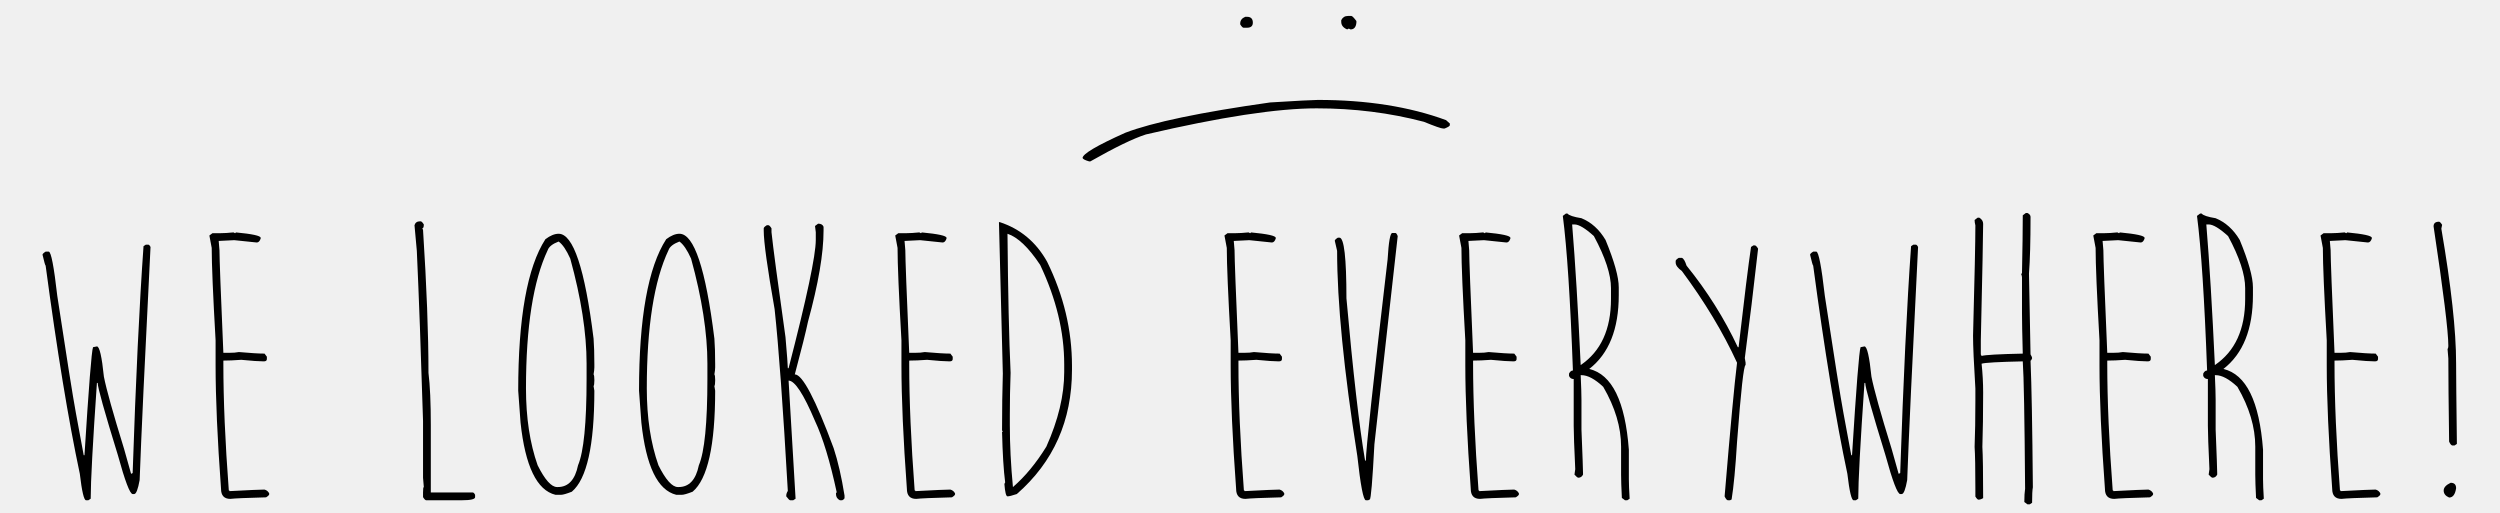
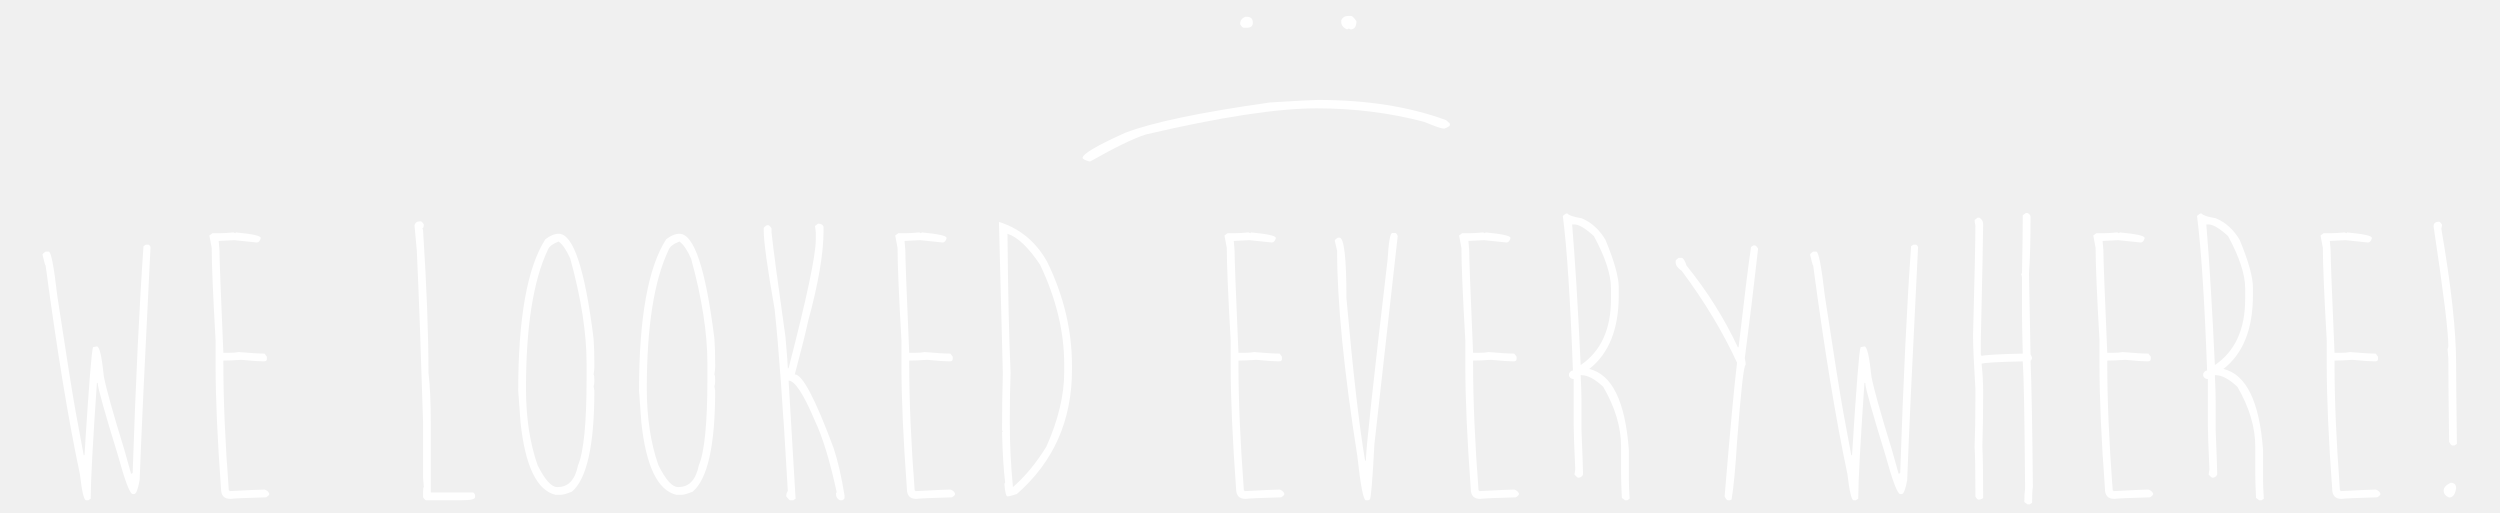
<svg xmlns="http://www.w3.org/2000/svg" version="1.1" x="0px" y="0px" width="1024px" height="210px" viewBox="0 0 1024 210" enable-background="new 0 0 1024 210" xml:space="preserve">
  <defs>
</defs>
-   <path d="M59.745,100.203H60.7c0.318,0,0.637,0.318,0.955,0.955c-2.335,46.144-3.819,77.968-4.456,95.471  c-0.69,3.819-1.432,5.728-2.228,5.728h-0.637c-1.114,0-3.13-5.303-6.046-15.912c-5.517-17.874-8.274-27.739-8.274-29.596h-0.318  c-1.698,24.611-2.546,40.416-2.546,47.417l-0.955,0.636h-0.955c-0.849,0-1.698-3.606-2.546-10.82  c-4.667-21.958-9.335-50.387-14.002-85.288c-0.159,0-0.584-1.484-1.273-4.456c0-0.318,0.424-0.742,1.273-1.273h1.273  c0.955,0,2.121,6.047,3.5,18.14c3.819,25.141,6.365,41.16,7.638,48.054l3.182,17.185h0.318c1.75-28.005,2.917-42.75,3.5-44.235  l1.591-0.318c1.061,0,2.015,4.137,2.864,12.411c1.007,5.145,3.765,15.011,8.274,29.596l2.864,10.184l0.636-0.318  c1.273-38.029,2.757-69.004,4.456-92.925L59.745,100.203z" />
-   <path d="M95.626,95.191l0.636,0.318c0.211,0,0.318-0.105,0.318-0.318c6.789,0.636,10.184,1.379,10.184,2.228v0.318  c-0.372,1.062-0.902,1.591-1.591,1.591l-9.229-0.955c-0.584,0-2.705,0.107-6.365,0.318l0.318,3.819  c0,3.448,0.53,17.451,1.591,42.007h2.228c1.75,0,3.129-0.106,4.137-0.318c4.773,0.425,8.274,0.636,10.502,0.636l0.955,1.273v0.955  c0,0.636-0.425,0.955-1.273,0.955c-1.857,0-4.933-0.211-9.229-0.637c-2.864,0.213-5.304,0.318-7.319,0.318v1.273  c0,14.957,0.742,32.249,2.228,51.873c0.211,0,0.318,0.107,0.318,0.318c8.008-0.424,12.782-0.637,14.321-0.637  c0.901,0.266,1.538,0.796,1.909,1.591v0.318c0,0.318-0.425,0.743-1.273,1.273c-8.063,0.212-12.942,0.425-14.639,0.636  c-2.546,0-3.819-1.378-3.819-4.137c-1.485-20.26-2.228-37.127-2.228-50.6v-10.184c-1.062-18.669-1.591-31.293-1.591-37.871  c-0.637-3.182-0.955-4.879-0.955-5.091l1.273-0.955h3.5C91.754,95.509,93.451,95.403,95.626,95.191z" />
-   <path d="M172.003,90.656h0.318c0.318,0,0.742,0.425,1.273,1.273c0,1.062-0.212,1.591-0.636,1.591l0.318,0.636  c1.484,23.126,2.228,42.644,2.228,58.556c0.636,5.146,0.955,12.252,0.955,21.322v27.687h17.185c0.318,0,0.636,0.318,0.955,0.955  v0.955c0,0.849-1.804,1.273-5.41,1.273h-14.639c-0.318,0-0.744-0.424-1.273-1.273v-1.909c0-1.484,0.105-2.228,0.318-2.228  l-0.318-3.819v-23.231c-0.849-27.952-1.698-51.183-2.546-69.694l-0.955-10.502C170.094,91.187,170.836,90.656,172.003,90.656z" />
-   <path d="M228.809,95.748c5.993,0,10.767,14.321,14.321,42.962c0.211,2.705,0.318,6.206,0.318,10.502v1.273  c0,0.743-0.107,1.698-0.318,2.864c0.211,0.266,0.318,1.008,0.318,2.228v0.318c0,1.221-0.107,1.963-0.318,2.228  c0.211,1.114,0.318,1.75,0.318,1.909c0,22.384-3.077,36.173-9.229,41.371c-2.176,0.849-3.66,1.273-4.456,1.273h-2.228  c-7.638-1.856-12.411-11.721-14.321-29.596l-0.955-13.048c0-29.861,3.712-50.546,11.138-62.056  C225.36,96.491,227.164,95.748,228.809,95.748z M215.442,159.077c0,11.987,1.591,22.489,4.774,31.505  c2.97,5.941,5.621,8.911,7.956,8.911h0.318c4.296,0,7.054-2.97,8.274-8.911c2.333-5.516,3.5-17.291,3.5-35.324v-6.365  c0-12.463-2.228-26.784-6.683-42.962c-1.591-3.553-3.182-5.887-4.773-7.001c-2.494,0.955-3.978,2.122-4.456,3.5  C218.413,115.001,215.442,133.884,215.442,159.077z" />
-   <path d="M278.294,95.748c5.993,0,10.767,14.321,14.321,42.962c0.211,2.705,0.318,6.206,0.318,10.502v1.273  c0,0.743-0.107,1.698-0.318,2.864c0.211,0.266,0.318,1.008,0.318,2.228v0.318c0,1.221-0.107,1.963-0.318,2.228  c0.211,1.114,0.318,1.75,0.318,1.909c0,22.384-3.077,36.173-9.229,41.371c-2.176,0.849-3.66,1.273-4.456,1.273h-2.228  c-7.638-1.856-12.411-11.721-14.321-29.596l-0.955-13.048c0-29.861,3.712-50.546,11.138-62.056  C274.846,96.491,276.65,95.748,278.294,95.748z M264.928,159.077c0,11.987,1.591,22.489,4.774,31.505  c2.97,5.941,5.621,8.911,7.956,8.911h0.318c4.296,0,7.054-2.97,8.274-8.911c2.333-5.516,3.5-17.291,3.5-35.324v-6.365  c0-12.463-2.228-26.784-6.683-42.962c-1.591-3.553-3.182-5.887-4.773-7.001c-2.494,0.955-3.978,2.122-4.456,3.5  C267.898,115.001,264.928,133.884,264.928,159.077z" />
-   <path d="M335.1,91.61c1.166,0,1.91,0.425,2.228,1.273v1.591c0,9.336-2.122,21.747-6.365,37.234  c-0.849,4.085-2.653,11.297-5.41,21.64c3.129,0,8.433,10.078,15.912,30.232c1.75,5.304,3.235,11.775,4.456,19.413v0.955  c0,0.318-0.318,0.636-0.955,0.955h-0.955c-1.062-0.53-1.591-1.378-1.591-2.546v-0.318c0-0.211,0.106-0.318,0.318-0.318  c-2.758-12.782-5.728-22.542-8.911-29.278c-4.668-11.032-8.274-16.548-10.82-16.548l2.864,48.372l-0.955,0.636h-1.273  c-0.266,0-0.795-0.53-1.591-1.591v-0.318c0-0.583,0.211-1.22,0.637-1.91c-1.963-34.529-3.767-59.351-5.41-74.467  c-2.971-16.867-4.455-27.58-4.455-32.142V93.52c0-0.318,0.424-0.742,1.273-1.273h0.636c0.318,0,0.742,0.425,1.273,1.273v1.591  c0.637,6.1,2.546,20.42,5.729,42.962c0.636,7.319,0.955,11.563,0.955,12.729h0.318c7.425-28.694,11.138-46.197,11.138-52.509v-3.182  c0-0.211-0.107-1.061-0.318-2.546L335.1,91.61z" />
-   <path d="M376.55,95.191l0.636,0.318c0.211,0,0.318-0.105,0.318-0.318c6.789,0.636,10.184,1.379,10.184,2.228v0.318  c-0.372,1.062-0.902,1.591-1.591,1.591l-9.229-0.955c-0.584,0-2.705,0.107-6.365,0.318l0.318,3.819  c0,3.448,0.53,17.451,1.591,42.007h2.228c1.75,0,3.129-0.106,4.137-0.318c4.773,0.425,8.274,0.636,10.502,0.636l0.955,1.273v0.955  c0,0.636-0.425,0.955-1.273,0.955c-1.857,0-4.933-0.211-9.229-0.637c-2.864,0.213-5.304,0.318-7.319,0.318v1.273  c0,14.957,0.742,32.249,2.228,51.873c0.211,0,0.318,0.107,0.318,0.318c8.008-0.424,12.782-0.637,14.321-0.637  c0.901,0.266,1.538,0.796,1.909,1.591v0.318c0,0.318-0.425,0.743-1.273,1.273c-8.063,0.212-12.942,0.425-14.639,0.636  c-2.546,0-3.819-1.378-3.819-4.137c-1.485-20.26-2.228-37.127-2.228-50.6v-10.184c-1.062-18.669-1.591-31.293-1.591-37.871  c-0.637-3.182-0.955-4.879-0.955-5.091l1.273-0.955h3.5C372.677,95.509,374.375,95.403,376.55,95.191z" />
-   <path d="M409.169,90.974h0.318c8.433,2.758,14.904,8.168,19.413,16.23c6.789,13.843,10.184,28.058,10.184,42.644v1.591  c0,20.792-7.532,37.765-22.595,50.918c-1.91,0.637-3.183,0.955-3.819,0.955c-0.584,0-1.008-1.697-1.273-5.092l0.318-0.636  c-0.636-4.879-1.062-11.775-1.273-20.686h0.318l-0.318-0.636v-0.318c0-8.38,0.106-16.018,0.318-22.913L409.169,90.974z   M412.67,95.748v0.318c0.211,23.975,0.636,42.856,1.273,56.646c-0.213,5.676-0.318,11.51-0.318,17.503v3.819  c0,8.063,0.424,16.548,1.273,25.459c4.933-4.243,9.494-9.758,13.684-16.548c4.879-10.872,7.319-21.056,7.319-30.551v-3.182  c0-13.313-3.289-26.891-9.865-40.734C421.314,101.37,416.859,97.127,412.67,95.748z" />
-   <path d="M511.403,95.191l0.636,0.318c0.211,0,0.318-0.105,0.318-0.318c6.789,0.636,10.184,1.379,10.184,2.228v0.318  c-0.371,1.062-0.902,1.591-1.592,1.591l-9.228-0.955c-0.584,0-2.705,0.107-6.365,0.318l0.318,3.819  c0,3.448,0.53,17.451,1.591,42.007h2.228c1.75,0,3.129-0.106,4.138-0.318c4.773,0.425,8.273,0.636,10.502,0.636l0.954,1.273v0.955  c0,0.636-0.425,0.955-1.272,0.955c-1.857,0-4.934-0.211-9.229-0.637c-2.864,0.213-5.304,0.318-7.319,0.318v1.273  c0,14.957,0.742,32.249,2.228,51.873c0.211,0,0.318,0.107,0.318,0.318c8.009-0.424,12.782-0.637,14.321-0.637  c0.9,0.266,1.537,0.796,1.908,1.591v0.318c0,0.318-0.424,0.743-1.272,1.273c-8.063,0.212-12.942,0.425-14.639,0.636  c-2.546,0-3.819-1.378-3.819-4.137c-1.485-20.26-2.228-37.127-2.228-50.6v-10.184c-1.062-18.669-1.591-31.293-1.591-37.871  c-0.637-3.182-0.955-4.879-0.955-5.091l1.273-0.955h3.5C507.53,95.509,509.228,95.403,511.403,95.191z" />
-   <path d="M570.277,95.429h1.272c0.317,0,0.636,0.425,0.954,1.273l-9.547,85.288c-0.795,15.064-1.432,22.595-1.909,22.595  l-0.637,0.318h-0.954c-1.009,0-2.176-6.046-3.501-18.14c-5.517-35.006-8.274-63.011-8.274-84.014l-0.955-4.137  c0-0.318,0.424-0.742,1.273-1.273h0.637c1.909,0,2.863,8.274,2.863,24.822c2.705,30.339,5.252,52.509,7.639,66.512h0.318  c0-4.349,2.969-31.824,8.91-82.423C568.791,99.037,569.428,95.429,570.277,95.429z" />
-   <path d="M607.51,95.191l0.637,0.318c0.211,0,0.318-0.105,0.318-0.318c6.789,0.636,10.184,1.379,10.184,2.228v0.318  c-0.371,1.062-0.902,1.591-1.592,1.591l-9.229-0.955c-0.584,0-2.705,0.107-6.364,0.318l0.317,3.819  c0,3.448,0.53,17.451,1.592,42.007h2.228c1.751,0,3.129-0.106,4.138-0.318c4.773,0.425,8.273,0.636,10.502,0.636l0.954,1.273v0.955  c0,0.636-0.425,0.955-1.272,0.955c-1.857,0-4.934-0.211-9.229-0.637c-2.864,0.213-5.304,0.318-7.319,0.318v1.273  c0,14.957,0.742,32.249,2.228,51.873c0.212,0,0.318,0.107,0.318,0.318c8.009-0.424,12.782-0.637,14.321-0.637  c0.9,0.266,1.537,0.796,1.908,1.591v0.318c0,0.318-0.424,0.743-1.272,1.273c-8.063,0.212-12.942,0.425-14.639,0.636  c-2.546,0-3.819-1.378-3.819-4.137c-1.484-20.26-2.227-37.127-2.227-50.6v-10.184c-1.063-18.669-1.592-31.293-1.592-37.871  c-0.637-3.182-0.955-4.879-0.955-5.091l1.273-0.955h3.5C603.638,95.509,605.335,95.403,607.51,95.191z" />
-   <path d="M641.402,87.474h0.637c0.583,0.743,2.492,1.38,5.729,1.909c4.029,1.645,7.318,4.614,9.865,8.911  c3.605,8.751,5.41,15.223,5.41,19.413v3.182c0,13.897-4.031,23.975-12.094,30.232c9.335,2.228,14.745,13.26,16.23,33.097v12.093  c0,1.804,0.105,4.455,0.318,7.956l-0.955,0.636h-0.955l-1.272-0.955c-0.212-4.243-0.318-7.425-0.318-9.547v-11.457  c0-7.956-2.44-16.123-7.319-24.504c-3.395-3.183-6.365-4.774-8.91-4.774h-0.318c0.211,4.563,0.318,7.956,0.318,10.184v12.093  c0.424,10.502,0.637,16.442,0.637,17.821v0.636c-0.426,0.849-1.063,1.273-1.91,1.273c-0.318,0-0.85-0.424-1.591-1.273l0.317-2.228  c-0.424-8.963-0.636-14.904-0.636-17.821v-19.094c-0.903,0-1.539-0.424-1.909-1.273v-0.955c0.424-0.848,0.955-1.273,1.591-1.273  c-1.062-29.119-2.44-50.228-4.138-63.329L641.402,87.474z M643.948,91.929c1.272,15.488,2.438,34.688,3.501,57.601  c8.273-5.622,12.411-14.639,12.411-27.05v-4.455c0-5.569-2.335-12.676-7.001-21.322c-3.501-3.182-6.154-4.773-7.956-4.773H643.948z" />
-   <path d="M718.177,100.521h0.637c0.317,0,0.741,0.425,1.272,1.273v0.318c-1.697,15.17-3.5,30.021-5.41,44.553l0.318,1.909v0.955  c-0.743,0-1.909,10.501-3.5,31.505c-0.637,10.502-1.381,18.352-2.229,23.549l-0.636,0.318h-0.955  c-0.425-0.105-0.849-0.636-1.272-1.591c2.333-27.951,4.029-46.196,5.092-54.737c-5.729-12.463-13.261-24.981-22.596-37.552  c-1.697-1.219-2.545-2.387-2.545-3.5v-0.637c0-0.318,0.424-0.742,1.272-1.273h1.272c0.689,0.266,1.326,1.327,1.91,3.183  c8.485,10.502,15.486,21.64,21.004,33.415h0.318c2.332-20.208,4.029-33.892,5.092-41.052L718.177,100.521z" />
-   <path d="M783.734,100.203h0.954c0.318,0,0.637,0.318,0.955,0.955c-2.335,46.144-3.819,77.968-4.456,95.471  c-0.689,3.819-1.432,5.728-2.227,5.728h-0.637c-1.114,0-3.131-5.303-6.047-15.912c-5.518-17.874-8.273-27.739-8.273-29.596h-0.318  c-1.699,24.611-2.547,40.416-2.547,47.417l-0.954,0.636h-0.955c-0.849,0-1.698-3.606-2.546-10.82  c-4.668-21.958-9.336-50.387-14.002-85.288c-0.159,0-0.584-1.484-1.273-4.456c0-0.318,0.424-0.742,1.273-1.273h1.273  c0.954,0,2.12,6.047,3.5,18.14c3.818,25.141,6.365,41.16,7.638,48.054l3.183,17.185h0.318c1.75-28.005,2.916-42.75,3.5-44.235  l1.592-0.318c1.061,0,2.015,4.137,2.863,12.411c1.008,5.145,3.766,15.011,8.274,29.596l2.864,10.184l0.637-0.318  c1.272-38.029,2.757-69.004,4.455-92.925L783.734,100.203z" />
-   <path d="M829.799,87.235h0.637c0.848,0.425,1.272,0.955,1.272,1.591c0,9.972-0.212,17.715-0.636,23.231l0.636,33.097  c0.425,0.69,0.637,1.221,0.637,1.591c-0.212,0.636-0.425,0.955-0.637,0.955c0.425,9.919,0.742,27.209,0.955,51.873  c-0.213,1.114-0.318,3.236-0.318,6.365l-0.954,0.637h-0.955l-1.273-0.955c0-2.28,0.105-4.083,0.318-5.41  c-0.213-29.012-0.531-46.409-0.955-52.191c-9.972,0.212-15.594,0.531-16.866,0.955c0.424,3.926,0.637,7.85,0.637,11.775  c0,8.433-0.106,15.859-0.318,22.276c0.212,3.607,0.318,10.609,0.318,21.004c-0.69,0.425-1.327,0.636-1.909,0.636  c-0.318,0-0.744-0.424-1.273-1.273v-2.864c0-8.645-0.107-14.479-0.318-17.503c0.211-5.197,0.318-11.562,0.318-19.094v-4.773  c-0.637-10.395-0.955-17.609-0.955-21.64c0.637-23.655,0.955-38.718,0.955-45.189c-0.213-0.848-0.318-1.591-0.318-2.228l1.273-0.955  h0.637c1.061,0.637,1.591,1.486,1.591,2.546c0,3.926-0.318,19.838-0.955,47.736v5.728l0.318,0.637  c1.379-0.424,7.001-0.742,16.866-0.955c-0.212-7.69-0.318-13.207-0.318-16.548v-14.639c0-0.478-0.106-0.901-0.318-1.273l0.318-0.637  c0.212-10.184,0.318-18.032,0.318-23.549L829.799,87.235z" />
-   <path d="M867.271,95.191l0.636,0.318c0.212,0,0.318-0.105,0.318-0.318c6.788,0.636,10.184,1.379,10.184,2.228v0.318  c-0.372,1.062-0.902,1.591-1.591,1.591l-9.229-0.955c-0.585,0-2.705,0.107-6.365,0.318l0.318,3.819  c0,3.448,0.529,17.451,1.591,42.007h2.228c1.75,0,3.129-0.106,4.137-0.318c4.773,0.425,8.275,0.636,10.502,0.636l0.955,1.273v0.955  c0,0.636-0.426,0.955-1.273,0.955c-1.856,0-4.932-0.211-9.229-0.637c-2.863,0.213-5.305,0.318-7.319,0.318v1.273  c0,14.957,0.742,32.249,2.228,51.873c0.211,0,0.318,0.107,0.318,0.318c8.008-0.424,12.781-0.637,14.32-0.637  c0.902,0.266,1.538,0.796,1.91,1.591v0.318c0,0.318-0.426,0.743-1.273,1.273c-8.063,0.212-12.941,0.425-14.639,0.636  c-2.546,0-3.818-1.378-3.818-4.137c-1.486-20.26-2.229-37.127-2.229-50.6v-10.184c-1.061-18.669-1.591-31.293-1.591-37.871  c-0.637-3.182-0.954-4.879-0.954-5.091l1.272-0.955h3.501C863.398,95.509,865.096,95.403,867.271,95.191z" />
-   <path d="M901.163,87.474h0.637c0.583,0.743,2.492,1.38,5.728,1.909c4.031,1.645,7.32,4.614,9.865,8.911  c3.607,8.751,5.41,15.223,5.41,19.413v3.182c0,13.897-4.031,23.975-12.092,30.232c9.334,2.228,14.744,13.26,16.229,33.097v12.093  c0,1.804,0.105,4.455,0.318,7.956l-0.955,0.636h-0.954l-1.273-0.955c-0.213-4.243-0.318-7.425-0.318-9.547v-11.457  c0-7.956-2.439-16.123-7.319-24.504c-3.396-3.183-6.364-4.774-8.911-4.774h-0.317c0.211,4.563,0.317,7.956,0.317,10.184v12.093  c0.424,10.502,0.637,16.442,0.637,17.821v0.636c-0.425,0.849-1.061,1.273-1.909,1.273c-0.317,0-0.849-0.424-1.591-1.273l0.318-2.228  c-0.426-8.963-0.637-14.904-0.637-17.821v-19.094c-0.902,0-1.539-0.424-1.91-1.273v-0.955c0.424-0.848,0.955-1.273,1.592-1.273  c-1.062-29.119-2.44-50.228-4.137-63.329L901.163,87.474z M903.709,91.929c1.273,15.488,2.439,34.688,3.501,57.601  c8.274-5.622,12.411-14.639,12.411-27.05v-4.455c0-5.569-2.334-12.676-7.002-21.322c-3.5-3.182-6.152-4.773-7.955-4.773H903.709z" />
-   <path d="M960.355,95.191l0.636,0.318c0.212,0,0.318-0.105,0.318-0.318c6.788,0.636,10.184,1.379,10.184,2.228v0.318  c-0.372,1.062-0.902,1.591-1.591,1.591l-9.229-0.955c-0.585,0-2.705,0.107-6.365,0.318l0.318,3.819  c0,3.448,0.529,17.451,1.591,42.007h2.228c1.75,0,3.129-0.106,4.137-0.318c4.773,0.425,8.275,0.636,10.502,0.636l0.955,1.273v0.955  c0,0.636-0.426,0.955-1.273,0.955c-1.856,0-4.932-0.211-9.229-0.637c-2.863,0.213-5.305,0.318-7.319,0.318v1.273  c0,14.957,0.742,32.249,2.228,51.873c0.211,0,0.318,0.107,0.318,0.318c8.008-0.424,12.781-0.637,14.32-0.637  c0.902,0.266,1.538,0.796,1.91,1.591v0.318c0,0.318-0.426,0.743-1.273,1.273c-8.063,0.212-12.941,0.425-14.639,0.636  c-2.546,0-3.818-1.378-3.818-4.137c-1.486-20.26-2.229-37.127-2.229-50.6v-10.184c-1.061-18.669-1.591-31.293-1.591-37.871  c-0.637-3.182-0.954-4.879-0.954-5.091l1.272-0.955h3.501C956.482,95.509,958.18,95.403,960.355,95.191z" />
-   <path d="M999.021,90.815c0.317,0,0.741,0.425,1.272,1.273l-0.318,1.591c4.03,23.497,6.046,41.848,6.046,55.055  c0,4.35,0.105,15.382,0.318,33.097l-0.955,0.637h-0.954c-0.425-0.106-0.849-0.637-1.272-1.591  c-0.213-15.328-0.318-26.678-0.318-34.051l-0.318-3.819c0.211-0.371,0.318-0.796,0.318-1.273c0-5.939-2.017-22.277-6.047-49.009  C996.793,91.451,997.535,90.815,999.021,90.815z M1003.795,197.743c1.484,0,2.227,0.743,2.227,2.228  c-0.371,2.546-1.326,3.819-2.863,3.819c-1.486-0.637-2.229-1.591-2.229-2.864C1000.93,199.706,1001.885,198.645,1003.795,197.743z" />
-   <path d="M513.163,9.293c0,1.379-0.805,2.069-2.413,2.069h-1.38c-0.345,0-0.806-0.461-1.379-1.379V9.638  c0-1.265,0.689-2.185,2.069-2.759h0.689C512.358,6.879,513.163,7.683,513.163,9.293z M555.577,8.603v0.69  c-0.173,1.838-0.978,2.758-2.414,2.758l-0.689-0.345l-0.689,0.345c-1.609-0.689-2.414-1.724-2.414-3.104V8.258  c0.574-1.15,1.494-1.724,2.759-1.724h1.379C553.854,6.534,554.543,7.224,555.577,8.603z" />
-   <path d="M593.853,50.586v0.689c0,0.345-0.719,0.804-2.155,1.379h-0.517c-0.806,0-3.448-0.92-7.932-2.759  c-13.965-3.679-28.62-5.517-43.965-5.517c-16.093,0-39.397,3.563-69.914,10.689c-5.057,1.608-12.643,5.287-22.759,11.035h-0.517  c-1.608-0.461-2.5-0.92-2.672-1.379c0-1.667,5.834-5.116,17.5-10.345c11.092-4.254,30.862-8.392,59.311-12.414  c11.207-0.69,17.729-1.035,19.569-1.035c20,0,37.499,2.759,52.499,8.276L593.853,50.586z" />
+   <path fill="#FFF" d="M59.745,100.203H60.7c0.318,0,0.637,0.318,0.955,0.955c-2.335,46.144-3.819,77.968-4.456,95.471  c-0.69,3.819-1.432,5.728-2.228,5.728h-0.637c-1.114,0-3.13-5.303-6.046-15.912c-5.517-17.874-8.274-27.739-8.274-29.596h-0.318  c-1.698,24.611-2.546,40.416-2.546,47.417l-0.955,0.636h-0.955c-0.849,0-1.698-3.606-2.546-10.82  c-4.667-21.958-9.335-50.387-14.002-85.288c-0.159,0-0.584-1.484-1.273-4.456c0-0.318,0.424-0.742,1.273-1.273h1.273  c0.955,0,2.121,6.047,3.5,18.14c3.819,25.141,6.365,41.16,7.638,48.054l3.182,17.185h0.318c1.75-28.005,2.917-42.75,3.5-44.235  l1.591-0.318c1.061,0,2.015,4.137,2.864,12.411c1.007,5.145,3.765,15.011,8.274,29.596l2.864,10.184l0.636-0.318  c1.273-38.029,2.757-69.004,4.456-92.925L59.745,100.203z" />
+   <path fill="#FFF" d="M95.626,95.191l0.636,0.318c0.211,0,0.318-0.105,0.318-0.318c6.789,0.636,10.184,1.379,10.184,2.228v0.318  c-0.372,1.062-0.902,1.591-1.591,1.591l-9.229-0.955c-0.584,0-2.705,0.107-6.365,0.318l0.318,3.819  c0,3.448,0.53,17.451,1.591,42.007h2.228c1.75,0,3.129-0.106,4.137-0.318c4.773,0.425,8.274,0.636,10.502,0.636l0.955,1.273v0.955  c0,0.636-0.425,0.955-1.273,0.955c-1.857,0-4.933-0.211-9.229-0.637c-2.864,0.213-5.304,0.318-7.319,0.318v1.273  c0,14.957,0.742,32.249,2.228,51.873c0.211,0,0.318,0.107,0.318,0.318c8.008-0.424,12.782-0.637,14.321-0.637  c0.901,0.266,1.538,0.796,1.909,1.591v0.318c0,0.318-0.425,0.743-1.273,1.273c-8.063,0.212-12.942,0.425-14.639,0.636  c-2.546,0-3.819-1.378-3.819-4.137c-1.485-20.26-2.228-37.127-2.228-50.6v-10.184c-1.062-18.669-1.591-31.293-1.591-37.871  c-0.637-3.182-0.955-4.879-0.955-5.091l1.273-0.955h3.5C91.754,95.509,93.451,95.403,95.626,95.191z" />
+   <path fill="#FFF" d="M172.003,90.656h0.318c0.318,0,0.742,0.425,1.273,1.273c0,1.062-0.212,1.591-0.636,1.591l0.318,0.636  c1.484,23.126,2.228,42.644,2.228,58.556c0.636,5.146,0.955,12.252,0.955,21.322v27.687h17.185c0.318,0,0.636,0.318,0.955,0.955  v0.955c0,0.849-1.804,1.273-5.41,1.273h-14.639c-0.318,0-0.744-0.424-1.273-1.273v-1.909c0-1.484,0.105-2.228,0.318-2.228  l-0.318-3.819v-23.231c-0.849-27.952-1.698-51.183-2.546-69.694l-0.955-10.502C170.094,91.187,170.836,90.656,172.003,90.656z" />
+   <path fill="#FFF" d="M228.809,95.748c5.993,0,10.767,14.321,14.321,42.962c0.211,2.705,0.318,6.206,0.318,10.502v1.273  c0,0.743-0.107,1.698-0.318,2.864c0.211,0.266,0.318,1.008,0.318,2.228v0.318c0,1.221-0.107,1.963-0.318,2.228  c0.211,1.114,0.318,1.75,0.318,1.909c0,22.384-3.077,36.173-9.229,41.371c-2.176,0.849-3.66,1.273-4.456,1.273h-2.228  c-7.638-1.856-12.411-11.721-14.321-29.596l-0.955-13.048c0-29.861,3.712-50.546,11.138-62.056  C225.36,96.491,227.164,95.748,228.809,95.748z M215.442,159.077c0,11.987,1.591,22.489,4.774,31.505  c2.97,5.941,5.621,8.911,7.956,8.911h0.318c4.296,0,7.054-2.97,8.274-8.911c2.333-5.516,3.5-17.291,3.5-35.324v-6.365  c0-12.463-2.228-26.784-6.683-42.962c-1.591-3.553-3.182-5.887-4.773-7.001c-2.494,0.955-3.978,2.122-4.456,3.5  C218.413,115.001,215.442,133.884,215.442,159.077z" />
+   <path fill="#FFF" d="M278.294,95.748c5.993,0,10.767,14.321,14.321,42.962c0.211,2.705,0.318,6.206,0.318,10.502v1.273  c0,0.743-0.107,1.698-0.318,2.864c0.211,0.266,0.318,1.008,0.318,2.228v0.318c0,1.221-0.107,1.963-0.318,2.228  c0.211,1.114,0.318,1.75,0.318,1.909c0,22.384-3.077,36.173-9.229,41.371c-2.176,0.849-3.66,1.273-4.456,1.273h-2.228  c-7.638-1.856-12.411-11.721-14.321-29.596l-0.955-13.048c0-29.861,3.712-50.546,11.138-62.056  C274.846,96.491,276.65,95.748,278.294,95.748z M264.928,159.077c0,11.987,1.591,22.489,4.774,31.505  c2.97,5.941,5.621,8.911,7.956,8.911h0.318c4.296,0,7.054-2.97,8.274-8.911c2.333-5.516,3.5-17.291,3.5-35.324v-6.365  c0-12.463-2.228-26.784-6.683-42.962c-1.591-3.553-3.182-5.887-4.773-7.001c-2.494,0.955-3.978,2.122-4.456,3.5  C267.898,115.001,264.928,133.884,264.928,159.077z" />
+   <path fill="#FFF" d="M335.1,91.61c1.166,0,1.91,0.425,2.228,1.273v1.591c0,9.336-2.122,21.747-6.365,37.234  c-0.849,4.085-2.653,11.297-5.41,21.64c3.129,0,8.433,10.078,15.912,30.232c1.75,5.304,3.235,11.775,4.456,19.413v0.955  c0,0.318-0.318,0.636-0.955,0.955h-0.955c-1.062-0.53-1.591-1.378-1.591-2.546v-0.318c0-0.211,0.106-0.318,0.318-0.318  c-2.758-12.782-5.728-22.542-8.911-29.278c-4.668-11.032-8.274-16.548-10.82-16.548l2.864,48.372l-0.955,0.636h-1.273  c-0.266,0-0.795-0.53-1.591-1.591v-0.318c0-0.583,0.211-1.22,0.637-1.91c-1.963-34.529-3.767-59.351-5.41-74.467  c-2.971-16.867-4.455-27.58-4.455-32.142V93.52c0-0.318,0.424-0.742,1.273-1.273h0.636c0.318,0,0.742,0.425,1.273,1.273v1.591  c0.637,6.1,2.546,20.42,5.729,42.962c0.636,7.319,0.955,11.563,0.955,12.729h0.318c7.425-28.694,11.138-46.197,11.138-52.509v-3.182  c0-0.211-0.107-1.061-0.318-2.546L335.1,91.61z" />
+   <path fill="#FFF" d="M376.55,95.191l0.636,0.318c0.211,0,0.318-0.105,0.318-0.318c6.789,0.636,10.184,1.379,10.184,2.228v0.318  c-0.372,1.062-0.902,1.591-1.591,1.591l-9.229-0.955c-0.584,0-2.705,0.107-6.365,0.318l0.318,3.819  c0,3.448,0.53,17.451,1.591,42.007h2.228c1.75,0,3.129-0.106,4.137-0.318c4.773,0.425,8.274,0.636,10.502,0.636l0.955,1.273v0.955  c0,0.636-0.425,0.955-1.273,0.955c-1.857,0-4.933-0.211-9.229-0.637c-2.864,0.213-5.304,0.318-7.319,0.318v1.273  c0,14.957,0.742,32.249,2.228,51.873c0.211,0,0.318,0.107,0.318,0.318c8.008-0.424,12.782-0.637,14.321-0.637  c0.901,0.266,1.538,0.796,1.909,1.591v0.318c0,0.318-0.425,0.743-1.273,1.273c-8.063,0.212-12.942,0.425-14.639,0.636  c-2.546,0-3.819-1.378-3.819-4.137c-1.485-20.26-2.228-37.127-2.228-50.6v-10.184c-1.062-18.669-1.591-31.293-1.591-37.871  c-0.637-3.182-0.955-4.879-0.955-5.091l1.273-0.955h3.5C372.677,95.509,374.375,95.403,376.55,95.191z" />
+   <path fill="#FFF" d="M409.169,90.974h0.318c8.433,2.758,14.904,8.168,19.413,16.23c6.789,13.843,10.184,28.058,10.184,42.644v1.591  c0,20.792-7.532,37.765-22.595,50.918c-1.91,0.637-3.183,0.955-3.819,0.955c-0.584,0-1.008-1.697-1.273-5.092l0.318-0.636  c-0.636-4.879-1.062-11.775-1.273-20.686h0.318l-0.318-0.636v-0.318c0-8.38,0.106-16.018,0.318-22.913L409.169,90.974z   M412.67,95.748v0.318c0.211,23.975,0.636,42.856,1.273,56.646c-0.213,5.676-0.318,11.51-0.318,17.503v3.819  c0,8.063,0.424,16.548,1.273,25.459c4.933-4.243,9.494-9.758,13.684-16.548c4.879-10.872,7.319-21.056,7.319-30.551v-3.182  c0-13.313-3.289-26.891-9.865-40.734C421.314,101.37,416.859,97.127,412.67,95.748z" />
+   <path fill="#FFF" d="M511.403,95.191l0.636,0.318c0.211,0,0.318-0.105,0.318-0.318c6.789,0.636,10.184,1.379,10.184,2.228v0.318  c-0.371,1.062-0.902,1.591-1.592,1.591l-9.228-0.955c-0.584,0-2.705,0.107-6.365,0.318l0.318,3.819  c0,3.448,0.53,17.451,1.591,42.007h2.228c1.75,0,3.129-0.106,4.138-0.318c4.773,0.425,8.273,0.636,10.502,0.636l0.954,1.273v0.955  c0,0.636-0.425,0.955-1.272,0.955c-1.857,0-4.934-0.211-9.229-0.637c-2.864,0.213-5.304,0.318-7.319,0.318v1.273  c0,14.957,0.742,32.249,2.228,51.873c0.211,0,0.318,0.107,0.318,0.318c8.009-0.424,12.782-0.637,14.321-0.637  c0.9,0.266,1.537,0.796,1.908,1.591v0.318c0,0.318-0.424,0.743-1.272,1.273c-8.063,0.212-12.942,0.425-14.639,0.636  c-2.546,0-3.819-1.378-3.819-4.137c-1.485-20.26-2.228-37.127-2.228-50.6v-10.184c-1.062-18.669-1.591-31.293-1.591-37.871  c-0.637-3.182-0.955-4.879-0.955-5.091l1.273-0.955h3.5C507.53,95.509,509.228,95.403,511.403,95.191z" />
+   <path fill="#FFF" d="M570.277,95.429h1.272c0.317,0,0.636,0.425,0.954,1.273l-9.547,85.288c-0.795,15.064-1.432,22.595-1.909,22.595  l-0.637,0.318h-0.954c-1.009,0-2.176-6.046-3.501-18.14c-5.517-35.006-8.274-63.011-8.274-84.014l-0.955-4.137  c0-0.318,0.424-0.742,1.273-1.273h0.637c1.909,0,2.863,8.274,2.863,24.822c2.705,30.339,5.252,52.509,7.639,66.512h0.318  c0-4.349,2.969-31.824,8.91-82.423C568.791,99.037,569.428,95.429,570.277,95.429z" />
+   <path fill="#FFF" d="M607.51,95.191l0.637,0.318c0.211,0,0.318-0.105,0.318-0.318c6.789,0.636,10.184,1.379,10.184,2.228v0.318  c-0.371,1.062-0.902,1.591-1.592,1.591l-9.229-0.955c-0.584,0-2.705,0.107-6.364,0.318l0.317,3.819  c0,3.448,0.53,17.451,1.592,42.007h2.228c1.751,0,3.129-0.106,4.138-0.318c4.773,0.425,8.273,0.636,10.502,0.636l0.954,1.273v0.955  c0,0.636-0.425,0.955-1.272,0.955c-1.857,0-4.934-0.211-9.229-0.637c-2.864,0.213-5.304,0.318-7.319,0.318v1.273  c0,14.957,0.742,32.249,2.228,51.873c0.212,0,0.318,0.107,0.318,0.318c8.009-0.424,12.782-0.637,14.321-0.637  c0.9,0.266,1.537,0.796,1.908,1.591v0.318c0,0.318-0.424,0.743-1.272,1.273c-8.063,0.212-12.942,0.425-14.639,0.636  c-2.546,0-3.819-1.378-3.819-4.137c-1.484-20.26-2.227-37.127-2.227-50.6v-10.184c-1.063-18.669-1.592-31.293-1.592-37.871  c-0.637-3.182-0.955-4.879-0.955-5.091l1.273-0.955h3.5C603.638,95.509,605.335,95.403,607.51,95.191z" />
+   <path fill="#FFF" d="M641.402,87.474h0.637c0.583,0.743,2.492,1.38,5.729,1.909c4.029,1.645,7.318,4.614,9.865,8.911  c3.605,8.751,5.41,15.223,5.41,19.413v3.182c0,13.897-4.031,23.975-12.094,30.232c9.335,2.228,14.745,13.26,16.23,33.097v12.093  c0,1.804,0.105,4.455,0.318,7.956l-0.955,0.636h-0.955l-1.272-0.955c-0.212-4.243-0.318-7.425-0.318-9.547v-11.457  c0-7.956-2.44-16.123-7.319-24.504c-3.395-3.183-6.365-4.774-8.91-4.774h-0.318c0.211,4.563,0.318,7.956,0.318,10.184v12.093  c0.424,10.502,0.637,16.442,0.637,17.821v0.636c-0.426,0.849-1.063,1.273-1.91,1.273c-0.318,0-0.85-0.424-1.591-1.273l0.317-2.228  c-0.424-8.963-0.636-14.904-0.636-17.821v-19.094c-0.903,0-1.539-0.424-1.909-1.273v-0.955c0.424-0.848,0.955-1.273,1.591-1.273  c-1.062-29.119-2.44-50.228-4.138-63.329L641.402,87.474z M643.948,91.929c1.272,15.488,2.438,34.688,3.501,57.601  c8.273-5.622,12.411-14.639,12.411-27.05v-4.455c0-5.569-2.335-12.676-7.001-21.322c-3.501-3.182-6.154-4.773-7.956-4.773H643.948z" />
+   <path fill="#FFF" d="M718.177,100.521h0.637c0.317,0,0.741,0.425,1.272,1.273v0.318c-1.697,15.17-3.5,30.021-5.41,44.553l0.318,1.909v0.955  c-0.743,0-1.909,10.501-3.5,31.505c-0.637,10.502-1.381,18.352-2.229,23.549l-0.636,0.318h-0.955  c-0.425-0.105-0.849-0.636-1.272-1.591c2.333-27.951,4.029-46.196,5.092-54.737c-5.729-12.463-13.261-24.981-22.596-37.552  c-1.697-1.219-2.545-2.387-2.545-3.5v-0.637c0-0.318,0.424-0.742,1.272-1.273h1.272c0.689,0.266,1.326,1.327,1.91,3.183  c8.485,10.502,15.486,21.64,21.004,33.415h0.318c2.332-20.208,4.029-33.892,5.092-41.052L718.177,100.521z" />
+   <path fill="#FFF" d="M783.734,100.203h0.954c0.318,0,0.637,0.318,0.955,0.955c-2.335,46.144-3.819,77.968-4.456,95.471  c-0.689,3.819-1.432,5.728-2.227,5.728h-0.637c-1.114,0-3.131-5.303-6.047-15.912c-5.518-17.874-8.273-27.739-8.273-29.596h-0.318  c-1.699,24.611-2.547,40.416-2.547,47.417l-0.954,0.636h-0.955c-0.849,0-1.698-3.606-2.546-10.82  c-4.668-21.958-9.336-50.387-14.002-85.288c-0.159,0-0.584-1.484-1.273-4.456c0-0.318,0.424-0.742,1.273-1.273h1.273  c0.954,0,2.12,6.047,3.5,18.14c3.818,25.141,6.365,41.16,7.638,48.054l3.183,17.185h0.318c1.75-28.005,2.916-42.75,3.5-44.235  l1.592-0.318c1.061,0,2.015,4.137,2.863,12.411c1.008,5.145,3.766,15.011,8.274,29.596l2.864,10.184l0.637-0.318  c1.272-38.029,2.757-69.004,4.455-92.925L783.734,100.203z" />
+   <path fill="#FFF" d="M829.799,87.235h0.637c0.848,0.425,1.272,0.955,1.272,1.591c0,9.972-0.212,17.715-0.636,23.231l0.636,33.097  c0.425,0.69,0.637,1.221,0.637,1.591c-0.212,0.636-0.425,0.955-0.637,0.955c0.425,9.919,0.742,27.209,0.955,51.873  c-0.213,1.114-0.318,3.236-0.318,6.365l-0.954,0.637h-0.955l-1.273-0.955c0-2.28,0.105-4.083,0.318-5.41  c-0.213-29.012-0.531-46.409-0.955-52.191c-9.972,0.212-15.594,0.531-16.866,0.955c0.424,3.926,0.637,7.85,0.637,11.775  c0,8.433-0.106,15.859-0.318,22.276c0.212,3.607,0.318,10.609,0.318,21.004c-0.69,0.425-1.327,0.636-1.909,0.636  c-0.318,0-0.744-0.424-1.273-1.273v-2.864c0-8.645-0.107-14.479-0.318-17.503c0.211-5.197,0.318-11.562,0.318-19.094v-4.773  c-0.637-10.395-0.955-17.609-0.955-21.64c0.637-23.655,0.955-38.718,0.955-45.189c-0.213-0.848-0.318-1.591-0.318-2.228l1.273-0.955  h0.637c1.061,0.637,1.591,1.486,1.591,2.546c0,3.926-0.318,19.838-0.955,47.736v5.728l0.318,0.637  c1.379-0.424,7.001-0.742,16.866-0.955c-0.212-7.69-0.318-13.207-0.318-16.548v-14.639c0-0.478-0.106-0.901-0.318-1.273l0.318-0.637  c0.212-10.184,0.318-18.032,0.318-23.549L829.799,87.235z" />
+   <path fill="#FFF" d="M867.271,95.191l0.636,0.318c0.212,0,0.318-0.105,0.318-0.318c6.788,0.636,10.184,1.379,10.184,2.228v0.318  c-0.372,1.062-0.902,1.591-1.591,1.591l-9.229-0.955c-0.585,0-2.705,0.107-6.365,0.318l0.318,3.819  c0,3.448,0.529,17.451,1.591,42.007h2.228c1.75,0,3.129-0.106,4.137-0.318c4.773,0.425,8.275,0.636,10.502,0.636l0.955,1.273v0.955  c0,0.636-0.426,0.955-1.273,0.955c-1.856,0-4.932-0.211-9.229-0.637c-2.863,0.213-5.305,0.318-7.319,0.318v1.273  c0,14.957,0.742,32.249,2.228,51.873c0.211,0,0.318,0.107,0.318,0.318c8.008-0.424,12.781-0.637,14.32-0.637  c0.902,0.266,1.538,0.796,1.91,1.591v0.318c0,0.318-0.426,0.743-1.273,1.273c-8.063,0.212-12.941,0.425-14.639,0.636  c-2.546,0-3.818-1.378-3.818-4.137c-1.486-20.26-2.229-37.127-2.229-50.6v-10.184c-1.061-18.669-1.591-31.293-1.591-37.871  c-0.637-3.182-0.954-4.879-0.954-5.091l1.272-0.955h3.501C863.398,95.509,865.096,95.403,867.271,95.191z" />
+   <path fill="#FFF" d="M901.163,87.474h0.637c0.583,0.743,2.492,1.38,5.728,1.909c4.031,1.645,7.32,4.614,9.865,8.911  c3.607,8.751,5.41,15.223,5.41,19.413v3.182c0,13.897-4.031,23.975-12.092,30.232c9.334,2.228,14.744,13.26,16.229,33.097v12.093  c0,1.804,0.105,4.455,0.318,7.956l-0.955,0.636h-0.954l-1.273-0.955c-0.213-4.243-0.318-7.425-0.318-9.547v-11.457  c0-7.956-2.439-16.123-7.319-24.504c-3.396-3.183-6.364-4.774-8.911-4.774h-0.317c0.211,4.563,0.317,7.956,0.317,10.184v12.093  c0.424,10.502,0.637,16.442,0.637,17.821v0.636c-0.425,0.849-1.061,1.273-1.909,1.273c-0.317,0-0.849-0.424-1.591-1.273l0.318-2.228  c-0.426-8.963-0.637-14.904-0.637-17.821v-19.094c-0.902,0-1.539-0.424-1.91-1.273v-0.955c0.424-0.848,0.955-1.273,1.592-1.273  c-1.062-29.119-2.44-50.228-4.137-63.329L901.163,87.474z M903.709,91.929c1.273,15.488,2.439,34.688,3.501,57.601  c8.274-5.622,12.411-14.639,12.411-27.05v-4.455c0-5.569-2.334-12.676-7.002-21.322c-3.5-3.182-6.152-4.773-7.955-4.773H903.709z" />
+   <path fill="#FFF" d="M960.355,95.191l0.636,0.318c0.212,0,0.318-0.105,0.318-0.318c6.788,0.636,10.184,1.379,10.184,2.228v0.318  c-0.372,1.062-0.902,1.591-1.591,1.591l-9.229-0.955c-0.585,0-2.705,0.107-6.365,0.318l0.318,3.819  c0,3.448,0.529,17.451,1.591,42.007h2.228c1.75,0,3.129-0.106,4.137-0.318c4.773,0.425,8.275,0.636,10.502,0.636l0.955,1.273v0.955  c0,0.636-0.426,0.955-1.273,0.955c-1.856,0-4.932-0.211-9.229-0.637c-2.863,0.213-5.305,0.318-7.319,0.318v1.273  c0,14.957,0.742,32.249,2.228,51.873c0.211,0,0.318,0.107,0.318,0.318c8.008-0.424,12.781-0.637,14.32-0.637  c0.902,0.266,1.538,0.796,1.91,1.591v0.318c0,0.318-0.426,0.743-1.273,1.273c-8.063,0.212-12.941,0.425-14.639,0.636  c-2.546,0-3.818-1.378-3.818-4.137c-1.486-20.26-2.229-37.127-2.229-50.6v-10.184c-1.061-18.669-1.591-31.293-1.591-37.871  c-0.637-3.182-0.954-4.879-0.954-5.091l1.272-0.955h3.501C956.482,95.509,958.18,95.403,960.355,95.191z" />
+   <path fill="#FFF" d="M999.021,90.815c0.317,0,0.741,0.425,1.272,1.273l-0.318,1.591c4.03,23.497,6.046,41.848,6.046,55.055  c0,4.35,0.105,15.382,0.318,33.097l-0.955,0.637h-0.954c-0.425-0.106-0.849-0.637-1.272-1.591  c-0.213-15.328-0.318-26.678-0.318-34.051l-0.318-3.819c0.211-0.371,0.318-0.796,0.318-1.273c0-5.939-2.017-22.277-6.047-49.009  C996.793,91.451,997.535,90.815,999.021,90.815z M1003.795,197.743c1.484,0,2.227,0.743,2.227,2.228  c-0.371,2.546-1.326,3.819-2.863,3.819c-1.486-0.637-2.229-1.591-2.229-2.864C1000.93,199.706,1001.885,198.645,1003.795,197.743z" />
+   <path fill="#FFF" d="M513.163,9.293c0,1.379-0.805,2.069-2.413,2.069h-1.38c-0.345,0-0.806-0.461-1.379-1.379V9.638  c0-1.265,0.689-2.185,2.069-2.759h0.689C512.358,6.879,513.163,7.683,513.163,9.293z M555.577,8.603v0.69  c-0.173,1.838-0.978,2.758-2.414,2.758l-0.689-0.345l-0.689,0.345c-1.609-0.689-2.414-1.724-2.414-3.104V8.258  c0.574-1.15,1.494-1.724,2.759-1.724h1.379C553.854,6.534,554.543,7.224,555.577,8.603z" />
+   <path fill="#FFF" d="M593.853,50.586v0.689c0,0.345-0.719,0.804-2.155,1.379h-0.517c-0.806,0-3.448-0.92-7.932-2.759  c-13.965-3.679-28.62-5.517-43.965-5.517c-16.093,0-39.397,3.563-69.914,10.689c-5.057,1.608-12.643,5.287-22.759,11.035h-0.517  c-1.608-0.461-2.5-0.92-2.672-1.379c0-1.667,5.834-5.116,17.5-10.345c11.092-4.254,30.862-8.392,59.311-12.414  c11.207-0.69,17.729-1.035,19.569-1.035c20,0,37.499,2.759,52.499,8.276L593.853,50.586z" />
  <rect id="_x3C_Slice_x3E__2_" fill="none" width="1024" height="210" />
</svg>
